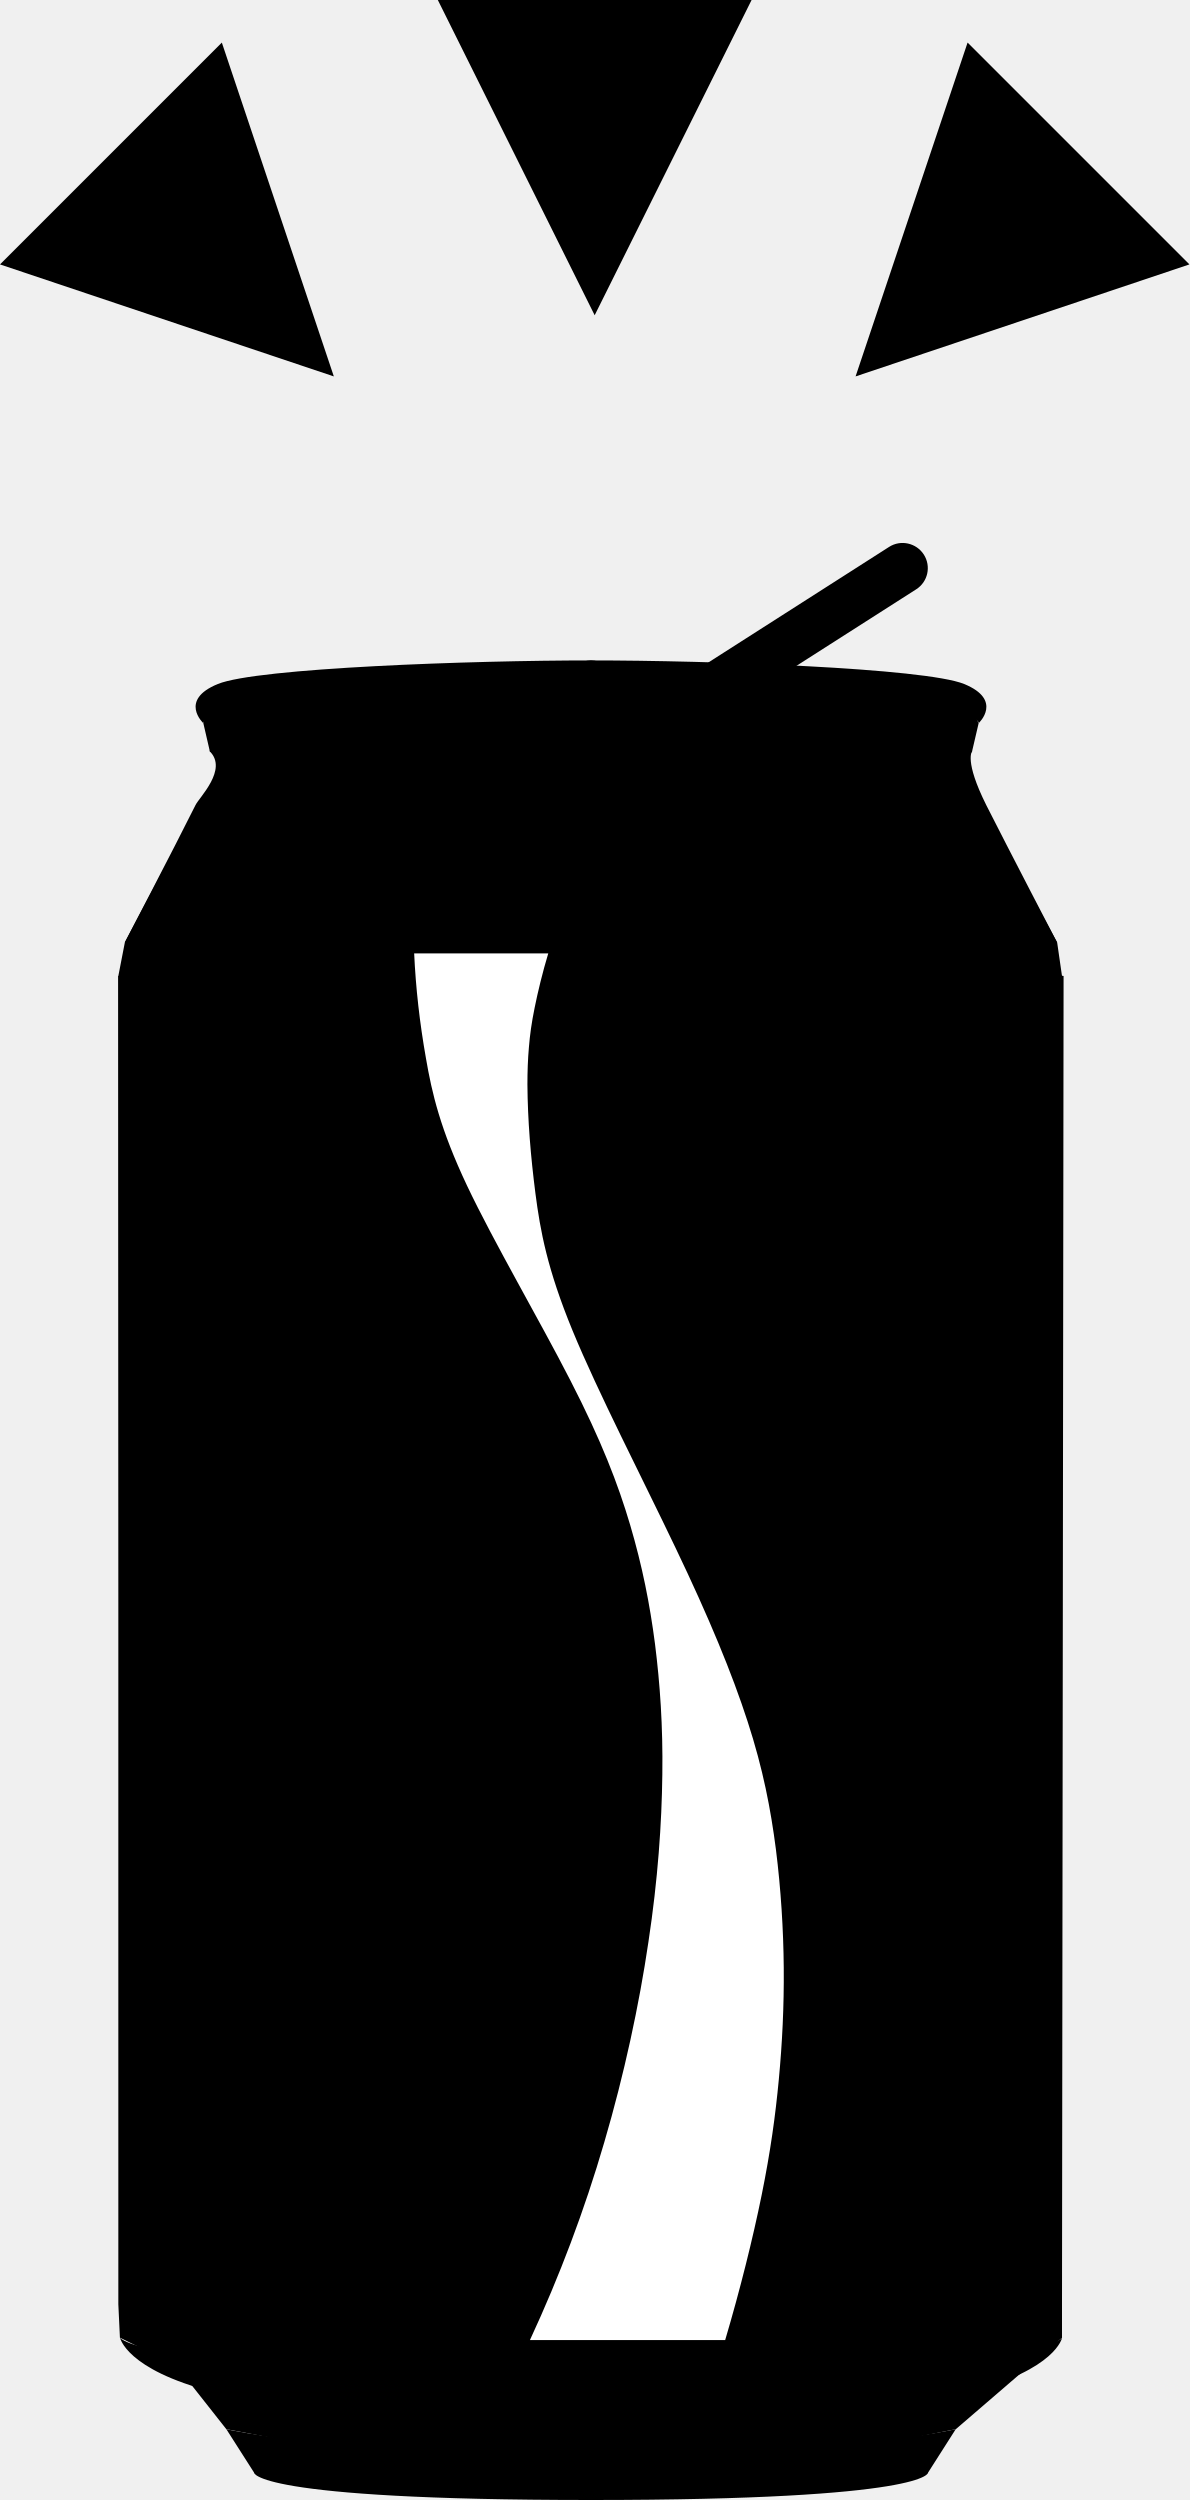
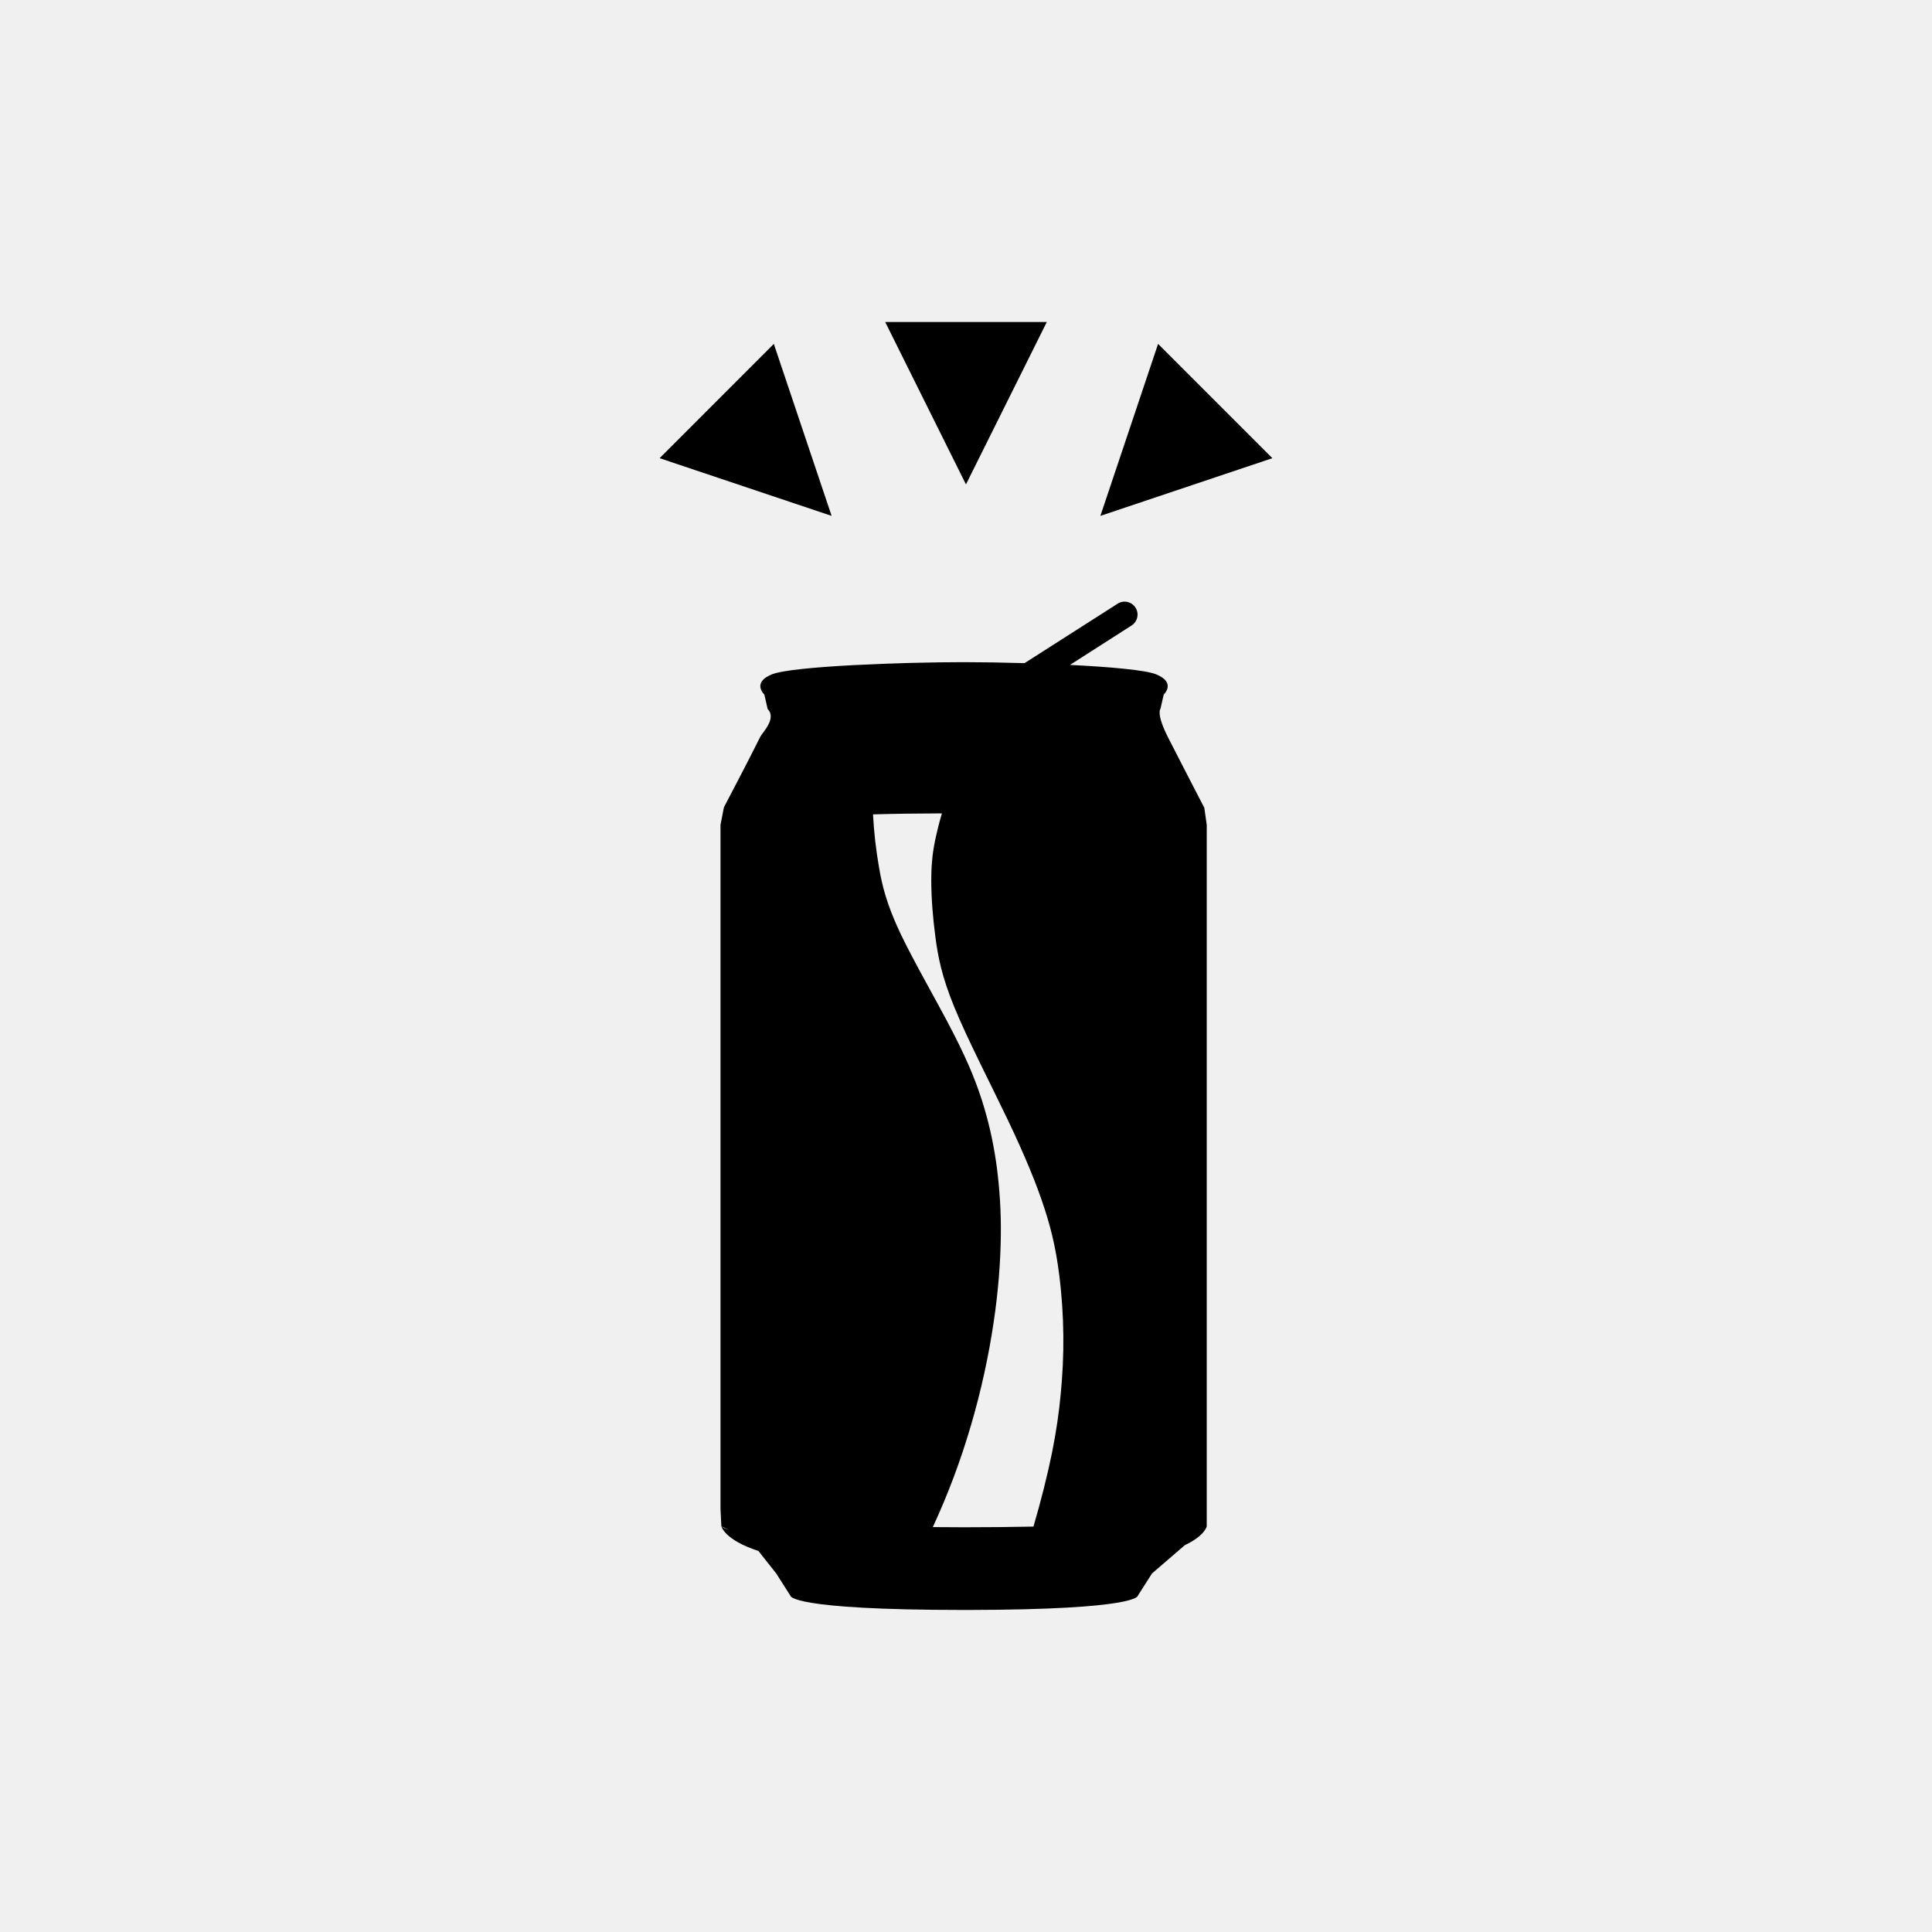
- <svg xmlns="http://www.w3.org/2000/svg" version="1.1" id="Layer_1" x="0px" y="0px" viewBox="0 0 14.273 30" style="enable-background:new 0 0 14.273 30;" xml:space="preserve">
+ <svg xmlns="http://www.w3.org/2000/svg" version="1.1" id="Layer_1" x="0px" y="0px" width="44.999px" height="45px" viewBox="0 0 44.999 45" enable-background="new 0 0 44.999 45" xml:space="preserve">
  <g>
-     <g>
-       <path d="M7.987,8.938c-0.1,0-0.197-0.049-0.255-0.139c-0.09-0.141-0.049-0.327,0.092-0.417l2.845-1.819    c0.14-0.09,0.327-0.048,0.417,0.092c0.09,0.141,0.049,0.327-0.092,0.417L8.149,8.89C8.099,8.922,8.042,8.938,7.987,8.938z" />
-     </g>
-     <g>
-       <polygon points="12.744,27.651 12.744,28.053 11.47,29.15 7.187,30 2.716,29.15 2.111,28.383 1.439,28.052 1.42,27.651     1.42,11.712 1.498,11.31 2.347,9.702 2.708,9.124 2.518,9.016 2.44,8.678 2.51,8.454 7.091,7.925 11.576,8.372 11.744,8.677     11.665,9.016 11.535,9.195 12.686,11.31 12.744,11.712   " />
-     </g>
-     <g>
-       <g id="Layer_2_2_">
-         <g>
-           <path d="M7.091,8.301c4.744,0.019,4.654,0.376,4.654,0.376s0.295-0.276-0.175-0.469C11.098,8.016,8.51,7.925,7.091,7.925      c-1.416,0-4.006,0.09-4.477,0.283C2.142,8.401,2.44,8.678,2.44,8.678S2.347,8.321,7.091,8.301" />
-         </g>
-         <g>
-           <path d="M7.091,8.672c4.744,0.02,4.574,0.344,4.574,0.344s-0.096,0.112,0.17,0.645c0.27,0.534,0.85,1.648,0.85,1.648      s-1.867-0.252-5.595-0.232c-3.748-0.02-3.708-0.023-5.593,0.232c0,0,0.584-1.115,0.849-1.648      c0.045-0.093,0.391-0.427,0.171-0.645C2.518,9.016,2.347,8.691,7.091,8.672" />
-         </g>
-         <g>
-           <path d="M7.091,28.073c5.448,0,5.653-0.422,5.653-0.422l0.019-15.939c0,0-1.945-0.291-5.673-0.27      c-3.723-0.021-5.671,0.27-5.671,0.27l0.019,15.939C1.439,27.651,1.645,28.073,7.091,28.073" />
-         </g>
-         <g>
-           <path d="M7.091,29.011c-3.023,0-4.538-0.309-4.538-0.309c-1.041-0.268-1.113-0.65-1.113-0.65s0.206,0.423,5.652,0.423      c5.448,0,5.653-0.422,5.653-0.422s-0.071,0.381-1.112,0.65C11.632,28.703,10.117,29.011,7.091,29.011" />
-         </g>
-         <g>
-           <path d="M7.091,30c-4.074,0-4.043-0.33-4.043-0.33L2.716,29.15c0,0,1.351,0.314,4.374,0.314c3.027,0,4.379-0.314,4.379-0.314      l-0.332,0.521C11.138,29.67,11.167,30,7.091,30" />
-         </g>
-       </g>
-       <g>
-         <path style="fill:#FFFFFF;" d="M5.605,14.229c0.322,0.679,0.867,1.609,1.239,2.335c0.373,0.725,0.573,1.246,0.718,1.736     c0.145,0.49,0.236,0.949,0.298,1.427c0.06,0.48,0.096,0.981,0.088,1.567c-0.007,0.585-0.053,1.258-0.167,2.01     c-0.111,0.753-0.29,1.587-0.529,2.401c-0.237,0.814-0.537,1.609-0.893,2.376h2.343c0.179-0.604,0.332-1.219,0.438-1.741     c0.106-0.522,0.165-0.952,0.206-1.388c0.041-0.436,0.063-0.877,0.059-1.339c-0.004-0.461-0.034-0.94-0.094-1.42     c-0.062-0.48-0.153-0.962-0.34-1.536c-0.186-0.574-0.461-1.241-0.865-2.084c-0.403-0.844-0.93-1.865-1.235-2.605     c-0.305-0.741-0.388-1.201-0.446-1.648c-0.057-0.445-0.093-0.876-0.096-1.307c0-0.15,0.005-0.302,0.018-0.447     c0.012-0.147,0.031-0.289,0.069-0.475c0.038-0.188,0.094-0.421,0.163-0.65H4.97c0.019,0.416,0.066,0.832,0.141,1.256     C5.183,13.118,5.284,13.55,5.605,14.229z" />
-       </g>
-     </g>
-     <polygon points="7.136,3.783 5.254,0 9.019,0  " />
-     <polygon points="4.006,4.517 0,3.173 2.662,0.511  " />
-     <polygon points="10.267,4.517 14.273,3.173 11.611,0.511  " />
+     <path d="M28.038,18.79c-0.051-0.099-0.582-1.121-0.84-1.63c-0.264-0.526-0.174-0.642-0.172-0.645h0.002l0.078-0.34l-0.014-0.023   c0.016,0.015,0.016,0.023,0.016,0.023s0.293-0.275-0.176-0.467c-0.246-0.102-1.074-0.174-2.01-0.221l1.434-0.918   c0.141-0.09,0.182-0.276,0.092-0.416c-0.09-0.141-0.277-0.182-0.416-0.092l-2.168,1.385c-0.514-0.015-1.01-0.023-1.41-0.023   c-1.416,0-4.006,0.092-4.477,0.285c-0.473,0.191-0.174,0.469-0.174,0.469l0.076,0.332c0,0.003,0,0.005,0,0.005   c0.221,0.22-0.125,0.552-0.17,0.646c-0.264,0.535-0.85,1.648-0.85,1.648h0.002L16.86,18.81l-0.078,0.401V35.15l0.02,0.4l0.17,0.083   c-0.148-0.049-0.17-0.083-0.17-0.083s0.068,0.316,0.863,0.575l0.414,0.523l0.332,0.521c0,0-0.031,0.33,4.043,0.33   c0.033,0,0.061,0,0.094,0h0.002h0.004c3.971-0.006,3.947-0.33,3.947-0.33l0.332-0.521l0.764-0.658   c0.469-0.222,0.51-0.438,0.51-0.438V35.15V19.211L28.05,18.81L28.038,18.79z M18.089,36.651l0.199,0.038   C18.167,36.668,18.099,36.653,18.089,36.651z M24.708,32.451c-0.041,0.436-0.1,0.865-0.205,1.388   c-0.105,0.515-0.256,1.12-0.432,1.718c-0.482,0.01-1.014,0.016-1.617,0.016c-0.258,0-0.492-0.002-0.727-0.004   c0.354-0.764,0.65-1.555,0.887-2.365c0.24-0.813,0.418-1.646,0.529-2.4c0.113-0.751,0.16-1.424,0.168-2.01   s-0.029-1.088-0.088-1.567c-0.062-0.478-0.154-0.937-0.299-1.426c-0.145-0.491-0.346-1.011-0.719-1.736   c-0.371-0.726-0.916-1.655-1.238-2.335c-0.32-0.679-0.422-1.111-0.494-1.533c-0.072-0.414-0.117-0.82-0.139-1.229   c0.486-0.014,1.023-0.021,1.605-0.023c-0.068,0.228-0.123,0.459-0.162,0.646c-0.037,0.188-0.057,0.328-0.068,0.476   c-0.014,0.146-0.018,0.296-0.018,0.446c0.002,0.432,0.037,0.863,0.096,1.309s0.141,0.906,0.445,1.646s0.832,1.761,1.236,2.605   c0.402,0.842,0.678,1.51,0.863,2.084c0.188,0.573,0.279,1.055,0.34,1.535s0.092,0.959,0.096,1.42   C24.772,31.574,24.749,32.015,24.708,32.451z" />
+     <polygon points="24.382,7.5 20.618,7.5 22.499,11.283  " />
+     <polygon points="18.024,8.01 15.364,10.672 19.37,12.016  " />
+     <polygon points="26.974,8.01 25.63,12.016 29.636,10.672  " />
  </g>
</svg>
